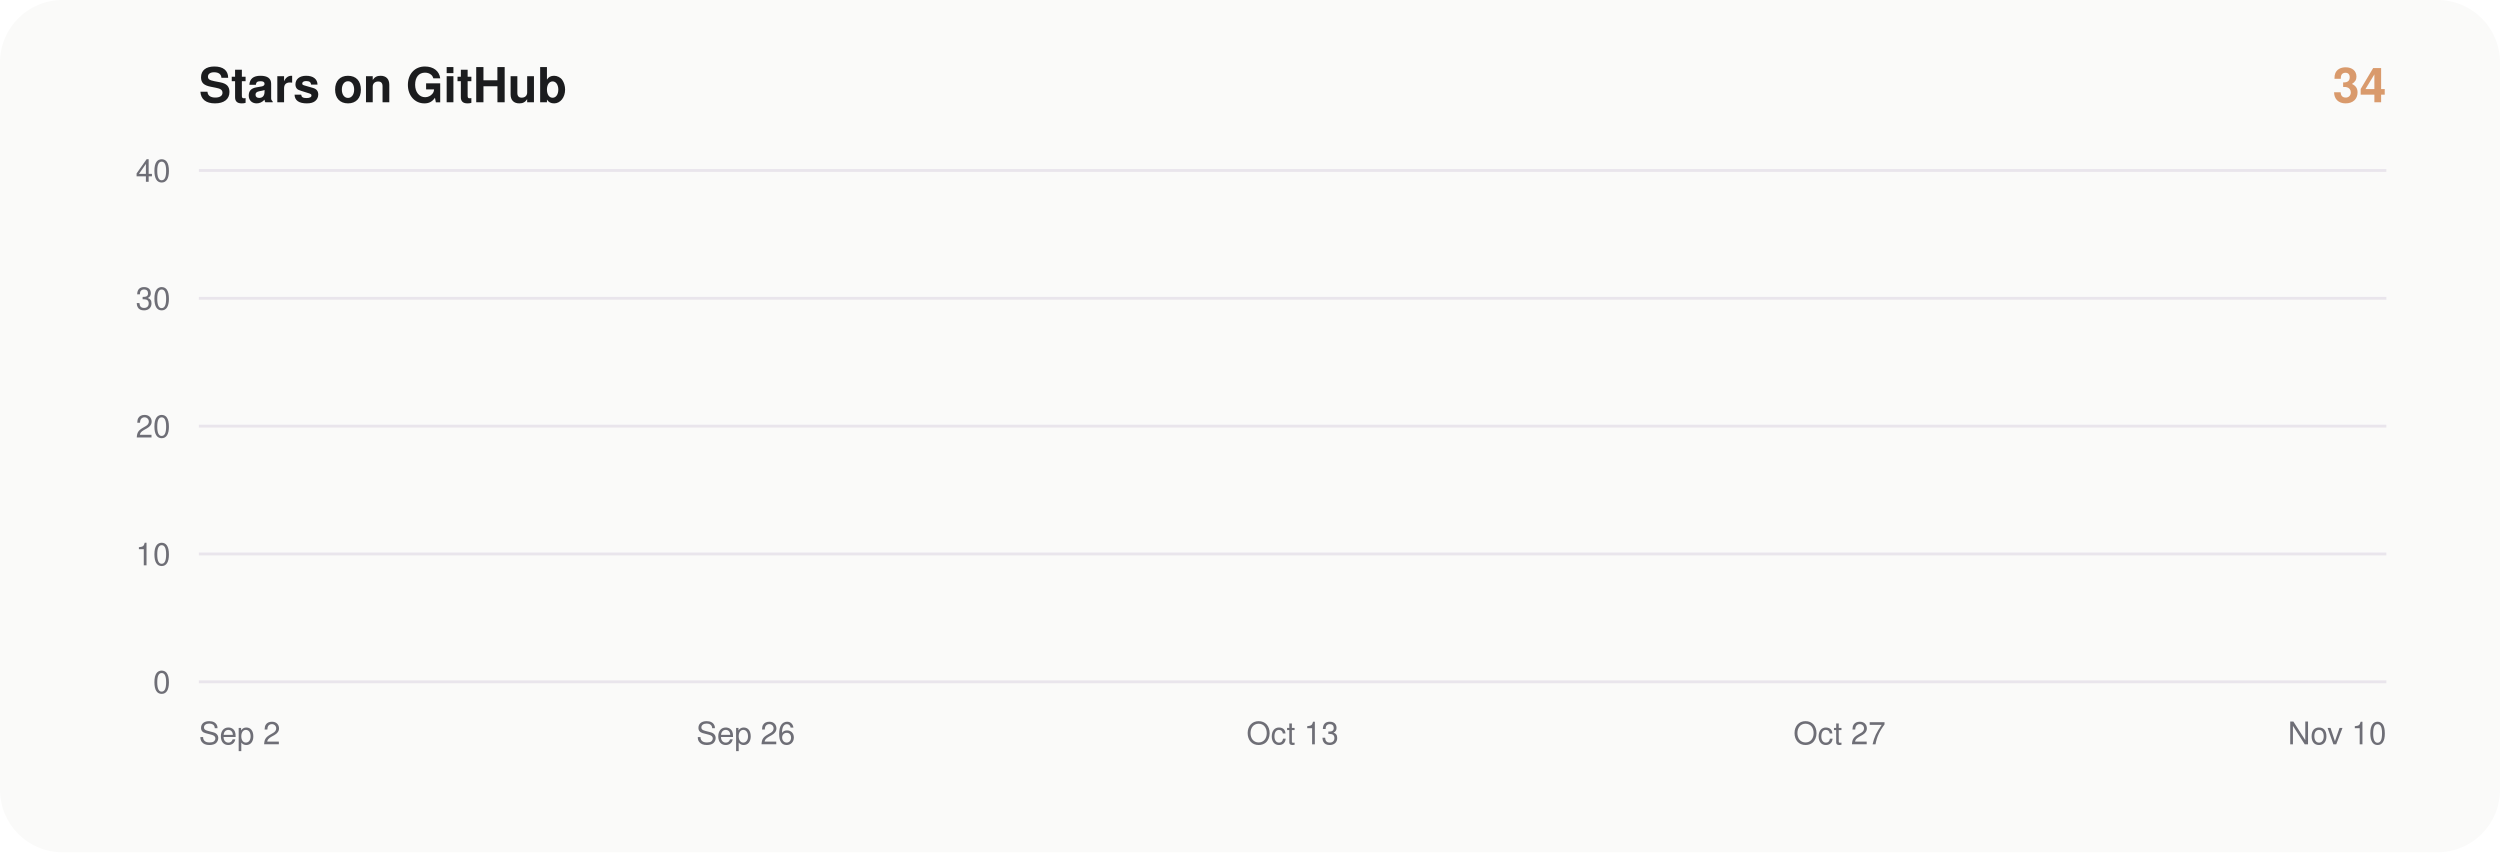
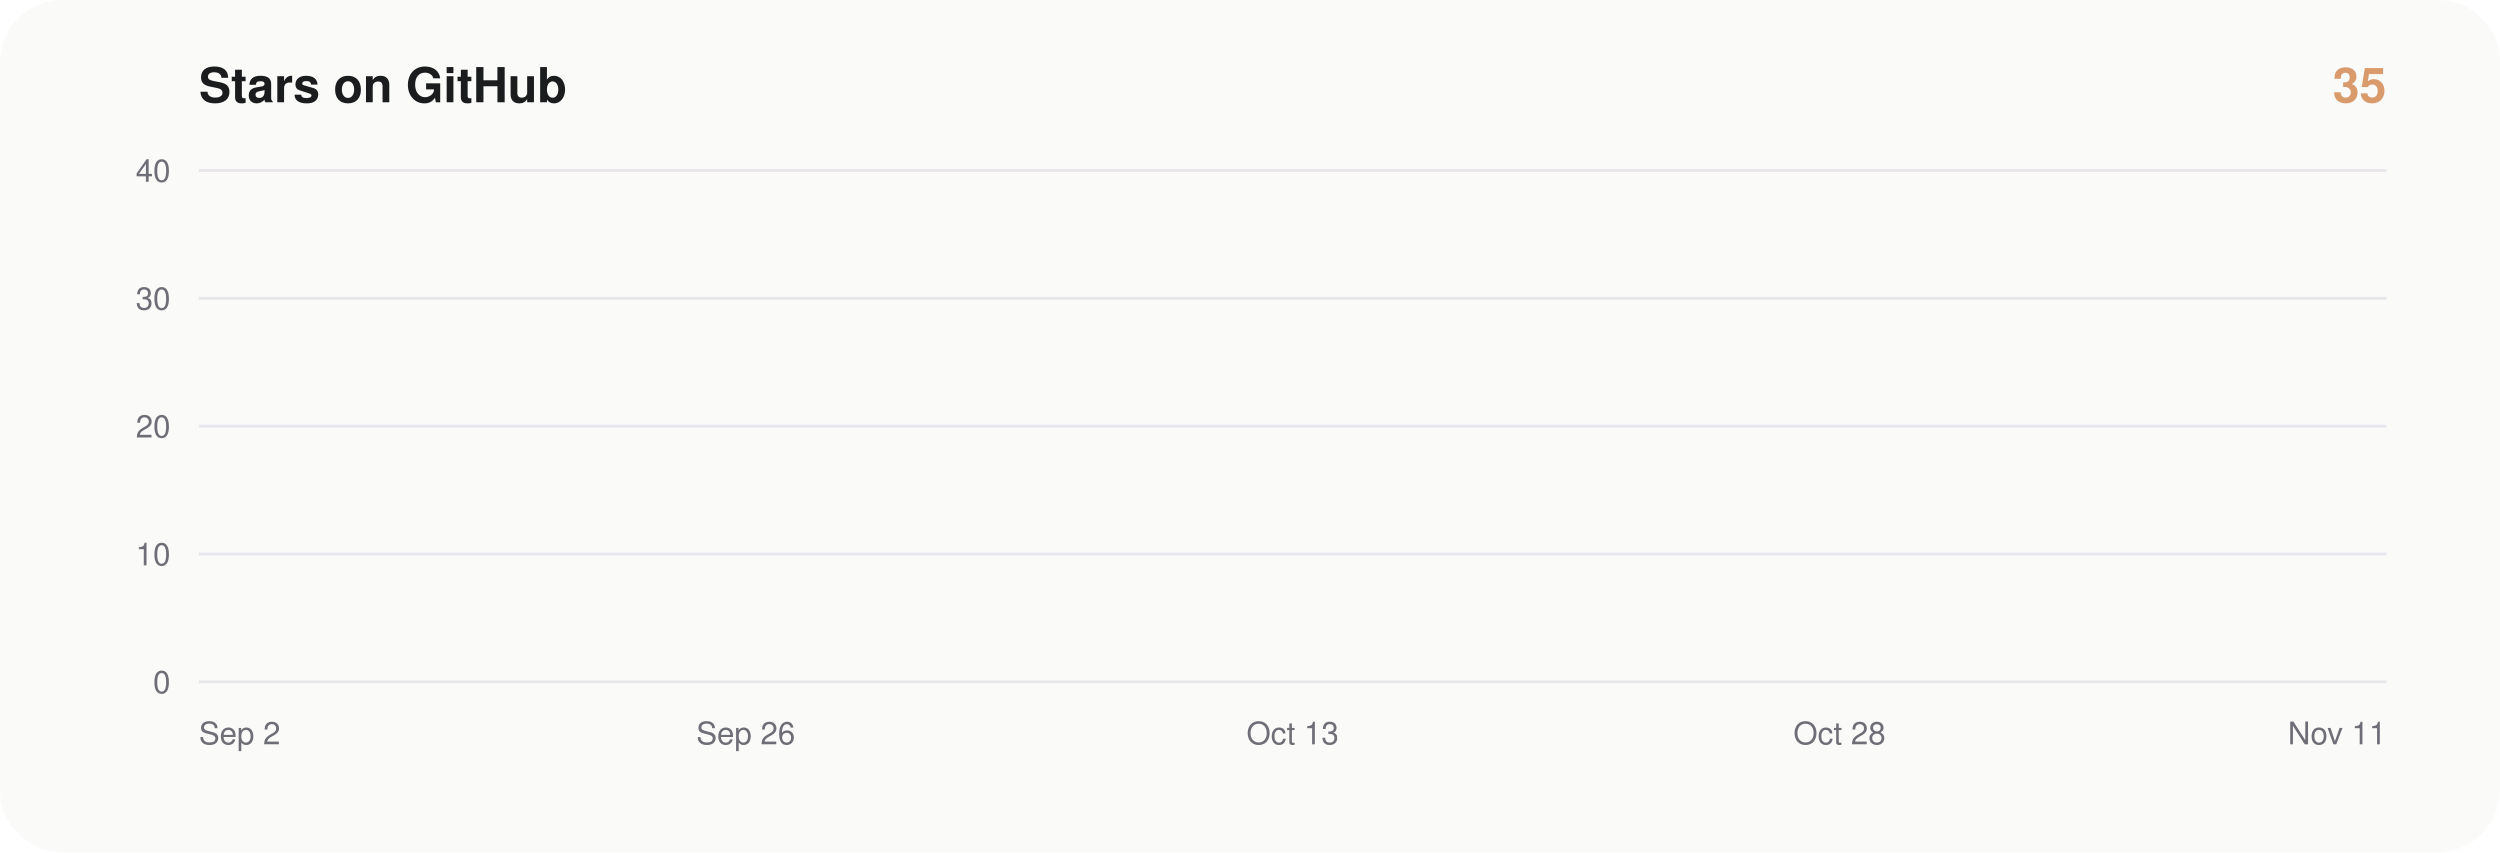
<svg xmlns="http://www.w3.org/2000/svg" width="880" height="300" viewBox="0 0 880 300">
  <style>text{font-family:-apple-system,Segoe UI,Helvetica,Arial,sans-serif}.l{stroke-dasharray:2400;stroke-dashoffset:2400;animation:d 1.6s cubic-bezier(.2,.8,.2,1) forwards}.a{opacity:0;animation:f .8s .6s ease forwards}@keyframes d{to{stroke-dashoffset:0}}@keyframes f{to{opacity:1}}@media (prefers-reduced-motion:reduce){.l{animation:none;stroke-dashoffset:0}.a{animation:none;opacity:1}}</style>
  <defs>
    <linearGradient id="g" x1="0" y1="0" x2="0" y2="1">
      <stop offset="0" stop-color="#D99A6C" stop-opacity=".28" />
      <stop offset="1" stop-color="#D99A6C" stop-opacity="0" />
    </linearGradient>
  </defs>
  <rect width="880" height="300" rx="22" fill="#FAFAF9" />
  <text x="70" y="36" font-size="17" font-weight="650" fill="#1B1C1E">Stars on GitHub</text>
-   <text x="840" y="36" font-size="17" font-weight="650" fill="#D99A6C" text-anchor="end">34</text>
+   <text x="840" y="36" font-size="17" font-weight="650" fill="#D99A6C" text-anchor="end">35</text>
  <line x1="70" x2="840" y1="240.0" y2="240.0" stroke="#E9E5EC" />
  <text x="60" y="244.0" font-size="11" fill="#6E6E76" text-anchor="end">0</text>
  <line x1="70" x2="840" y1="195.0" y2="195.0" stroke="#E9E5EC" />
  <text x="60" y="199.0" font-size="11" fill="#6E6E76" text-anchor="end">10</text>
  <line x1="70" x2="840" y1="150.0" y2="150.0" stroke="#E9E5EC" />
  <text x="60" y="154.0" font-size="11" fill="#6E6E76" text-anchor="end">20</text>
  <line x1="70" x2="840" y1="105.0" y2="105.0" stroke="#E9E5EC" />
  <text x="60" y="109.0" font-size="11" fill="#6E6E76" text-anchor="end">30</text>
  <line x1="70" x2="840" y1="60.0" y2="60.0" stroke="#E9E5EC" />
  <text x="60" y="64.0" font-size="11" fill="#6E6E76" text-anchor="end">40</text>
  <text x="70.0" y="262" font-size="11" fill="#6E6E76" text-anchor="start">Sep 2</text>
  <text x="262.5" y="262" font-size="11" fill="#6E6E76" text-anchor="middle">Sep 26</text>
  <text x="455.0" y="262" font-size="11" fill="#6E6E76" text-anchor="middle">Oct 13</text>
-   <text x="647.5" y="262" font-size="11" fill="#6E6E76" text-anchor="middle">Oct 27</text>
-   <text x="840.0" y="262" font-size="11" fill="#6E6E76" text-anchor="end">Nov 10</text>
-   <path class="a" d="M70.0,240.0 H71.3 V235.5 H96.6 V231.0 H96.6 V226.5 H306.8 V222.0 H448.7 V217.5 H449.0 V213.0 H449.3 V208.5 H449.5 V204.0 H450.2 V199.5 H450.4 V195.0 H450.6 V190.5 H452.0 V186.0 H452.3 V181.5 H453.2 V177.0 H453.4 V172.5 H453.6 V168.0 H454.6 V163.5 H455.0 V159.0 H455.5 V154.5 H455.9 V150.0 H455.9 V145.5 H456.0 V141.0 H457.2 V136.5 H457.5 V132.0 H459.5 V127.5 H459.8 V123.0 H460.6 V118.5 H475.0 V114.0 H481.2 V109.5 H481.6 V105.0 H498.5 V100.5 H508.3 V96.0 H514.6 V91.5 H553.8 V87.0 H840.0 V240.0 Z" fill="url(#g)" />
-   <path class="l" d="M70.0,240.0 H71.3 V235.5 H96.6 V231.0 H96.6 V226.5 H306.8 V222.0 H448.7 V217.5 H449.0 V213.0 H449.3 V208.5 H449.5 V204.0 H450.2 V199.5 H450.4 V195.0 H450.6 V190.5 H452.0 V186.0 H452.3 V181.5 H453.2 V177.0 H453.4 V172.5 H453.6 V168.0 H454.6 V163.5 H455.0 V159.0 H455.5 V154.5 H455.9 V150.0 H455.9 V145.5 H456.0 V141.0 H457.2 V136.5 H457.5 V132.0 H459.5 V127.5 H459.8 V123.0 H460.6 V118.5 H475.0 V114.0 H481.2 V109.5 H481.6 V105.0 H498.5 V100.5 H508.3 V96.0 H514.6 V91.5 H553.8 V87.0 H840.0" fill="none" stroke="#D99A6C" stroke-width="2.5" stroke-linejoin="round" stroke-linecap="round" />
-   <circle class="a" cx="840.0" cy="87.0" r="4.5" fill="#D99A6C" />
+   <text x="647.5" y="262" font-size="11" fill="#6E6E76" text-anchor="middle">Oct 28</text>
+   <text x="840.0" y="262" font-size="11" fill="#6E6E76" text-anchor="end">Nov 11</text>
+   <path class="a" d="M70.0,240.0 H71.5 V235.5 H98.4 V231.0 H98.4 V226.5 H309.7 V222.0 H448.8 V217.5 H449.1 V213.0 H449.5 V208.5 H449.6 V204.0 H450.4 V199.5 H450.5 V195.0 H450.7 V190.5 H452.0 V186.0 H452.4 V181.5 H453.2 V177.0 H453.4 V172.5 H453.7 V168.0 H454.6 V163.5 H455.0 V159.0 H455.5 V154.5 H455.9 V150.0 H455.9 V145.5 H455.9 V141.0 H457.1 V136.5 H457.5 V132.0 H459.4 V127.5 H459.7 V123.0 H460.4 V118.5 H474.5 V114.0 H480.6 V109.5 H480.9 V105.0 H497.4 V100.5 H506.9 V96.0 H513.1 V91.5 H551.1 V87.0 H840.0 V82.5 H840.0 V240.0 Z" fill="url(#g)" />
+   <path class="l" d="M70.0,240.0 H71.5 V235.5 H98.4 V231.0 H98.4 V226.5 H309.7 V222.0 H448.8 V217.5 H449.1 V213.0 H449.5 V208.5 H449.6 V204.0 H450.4 V199.5 H450.5 V195.0 H450.7 V190.5 H452.0 V186.0 H452.4 V181.5 H453.2 V177.0 H453.4 V172.5 H453.7 V168.0 H454.6 V163.5 H455.0 V159.0 H455.5 V154.5 H455.9 V150.0 H455.9 V145.5 H455.9 V141.0 H457.1 V136.5 H457.5 V132.0 H459.4 V127.5 H459.7 V123.0 H460.4 V118.5 H474.5 V114.0 H480.6 V109.5 H480.9 V105.0 H497.4 V100.5 H506.9 V96.0 H513.1 V91.5 H551.1 V87.0 H840.0 V82.5 H840.0" fill="none" stroke="#D99A6C" stroke-width="2.5" stroke-linejoin="round" stroke-linecap="round" />
+   <circle class="a" cx="840.0" cy="82.5" r="4.5" fill="#D99A6C" />
</svg>
